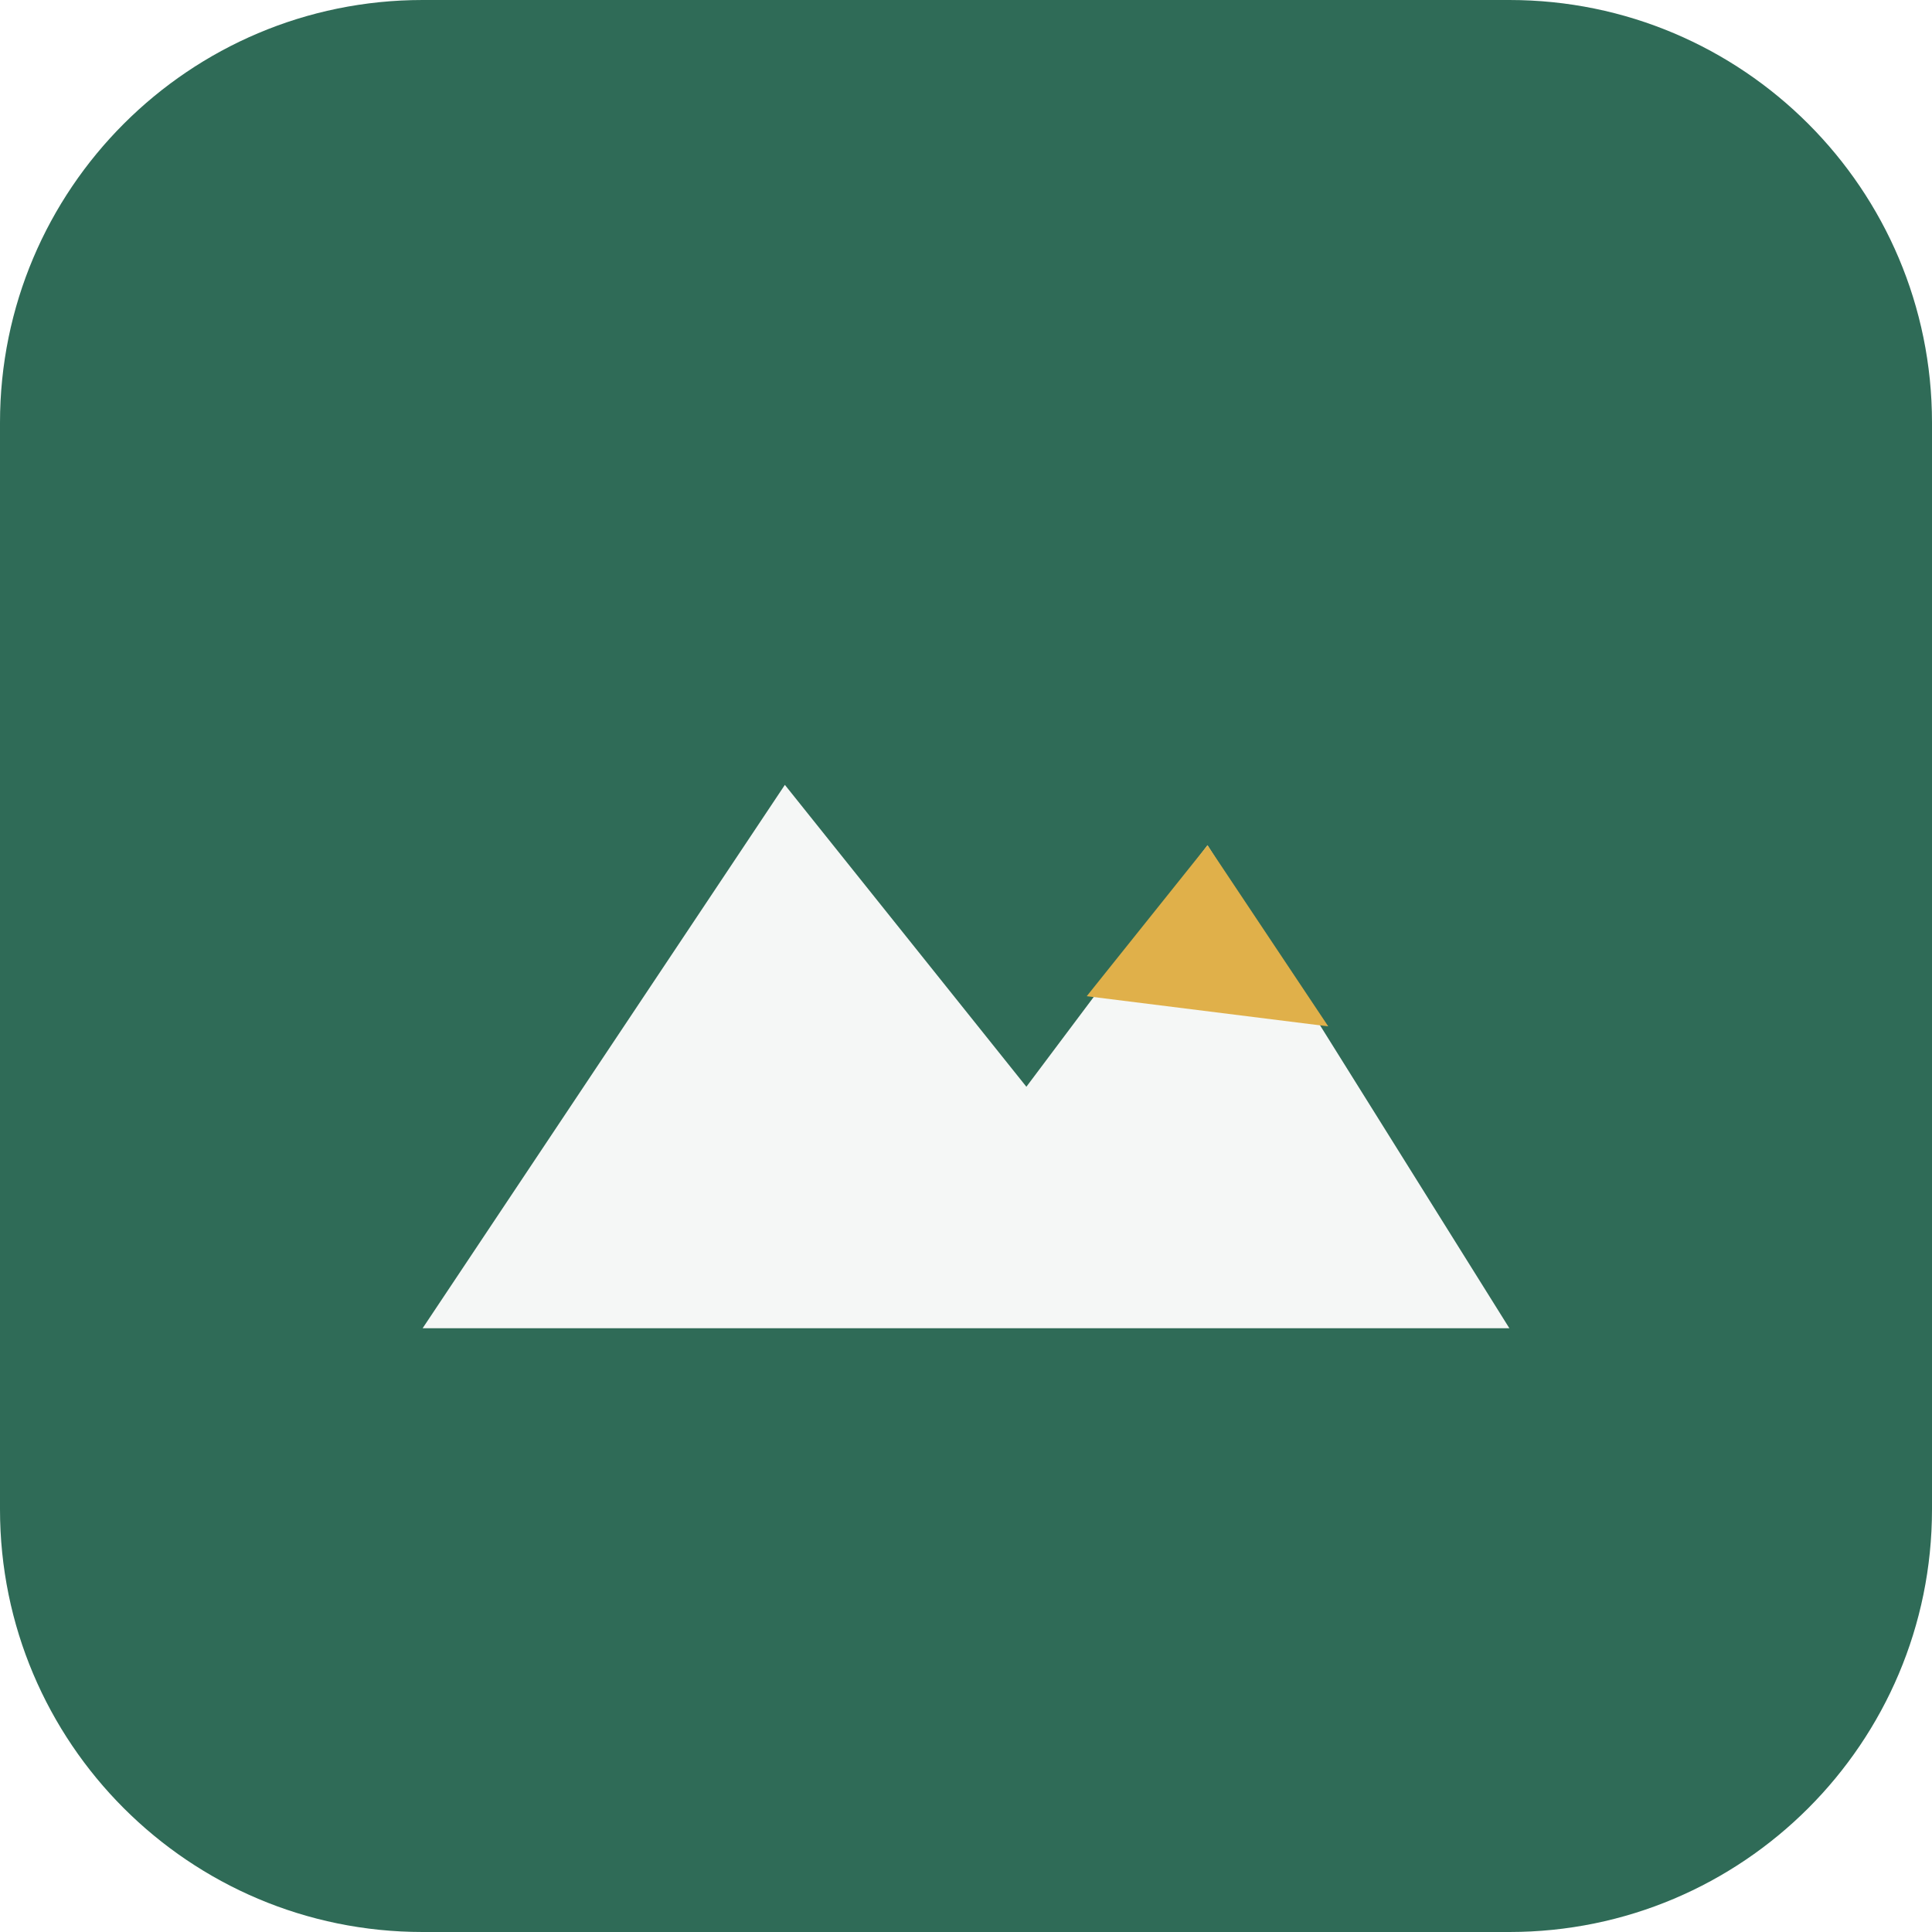
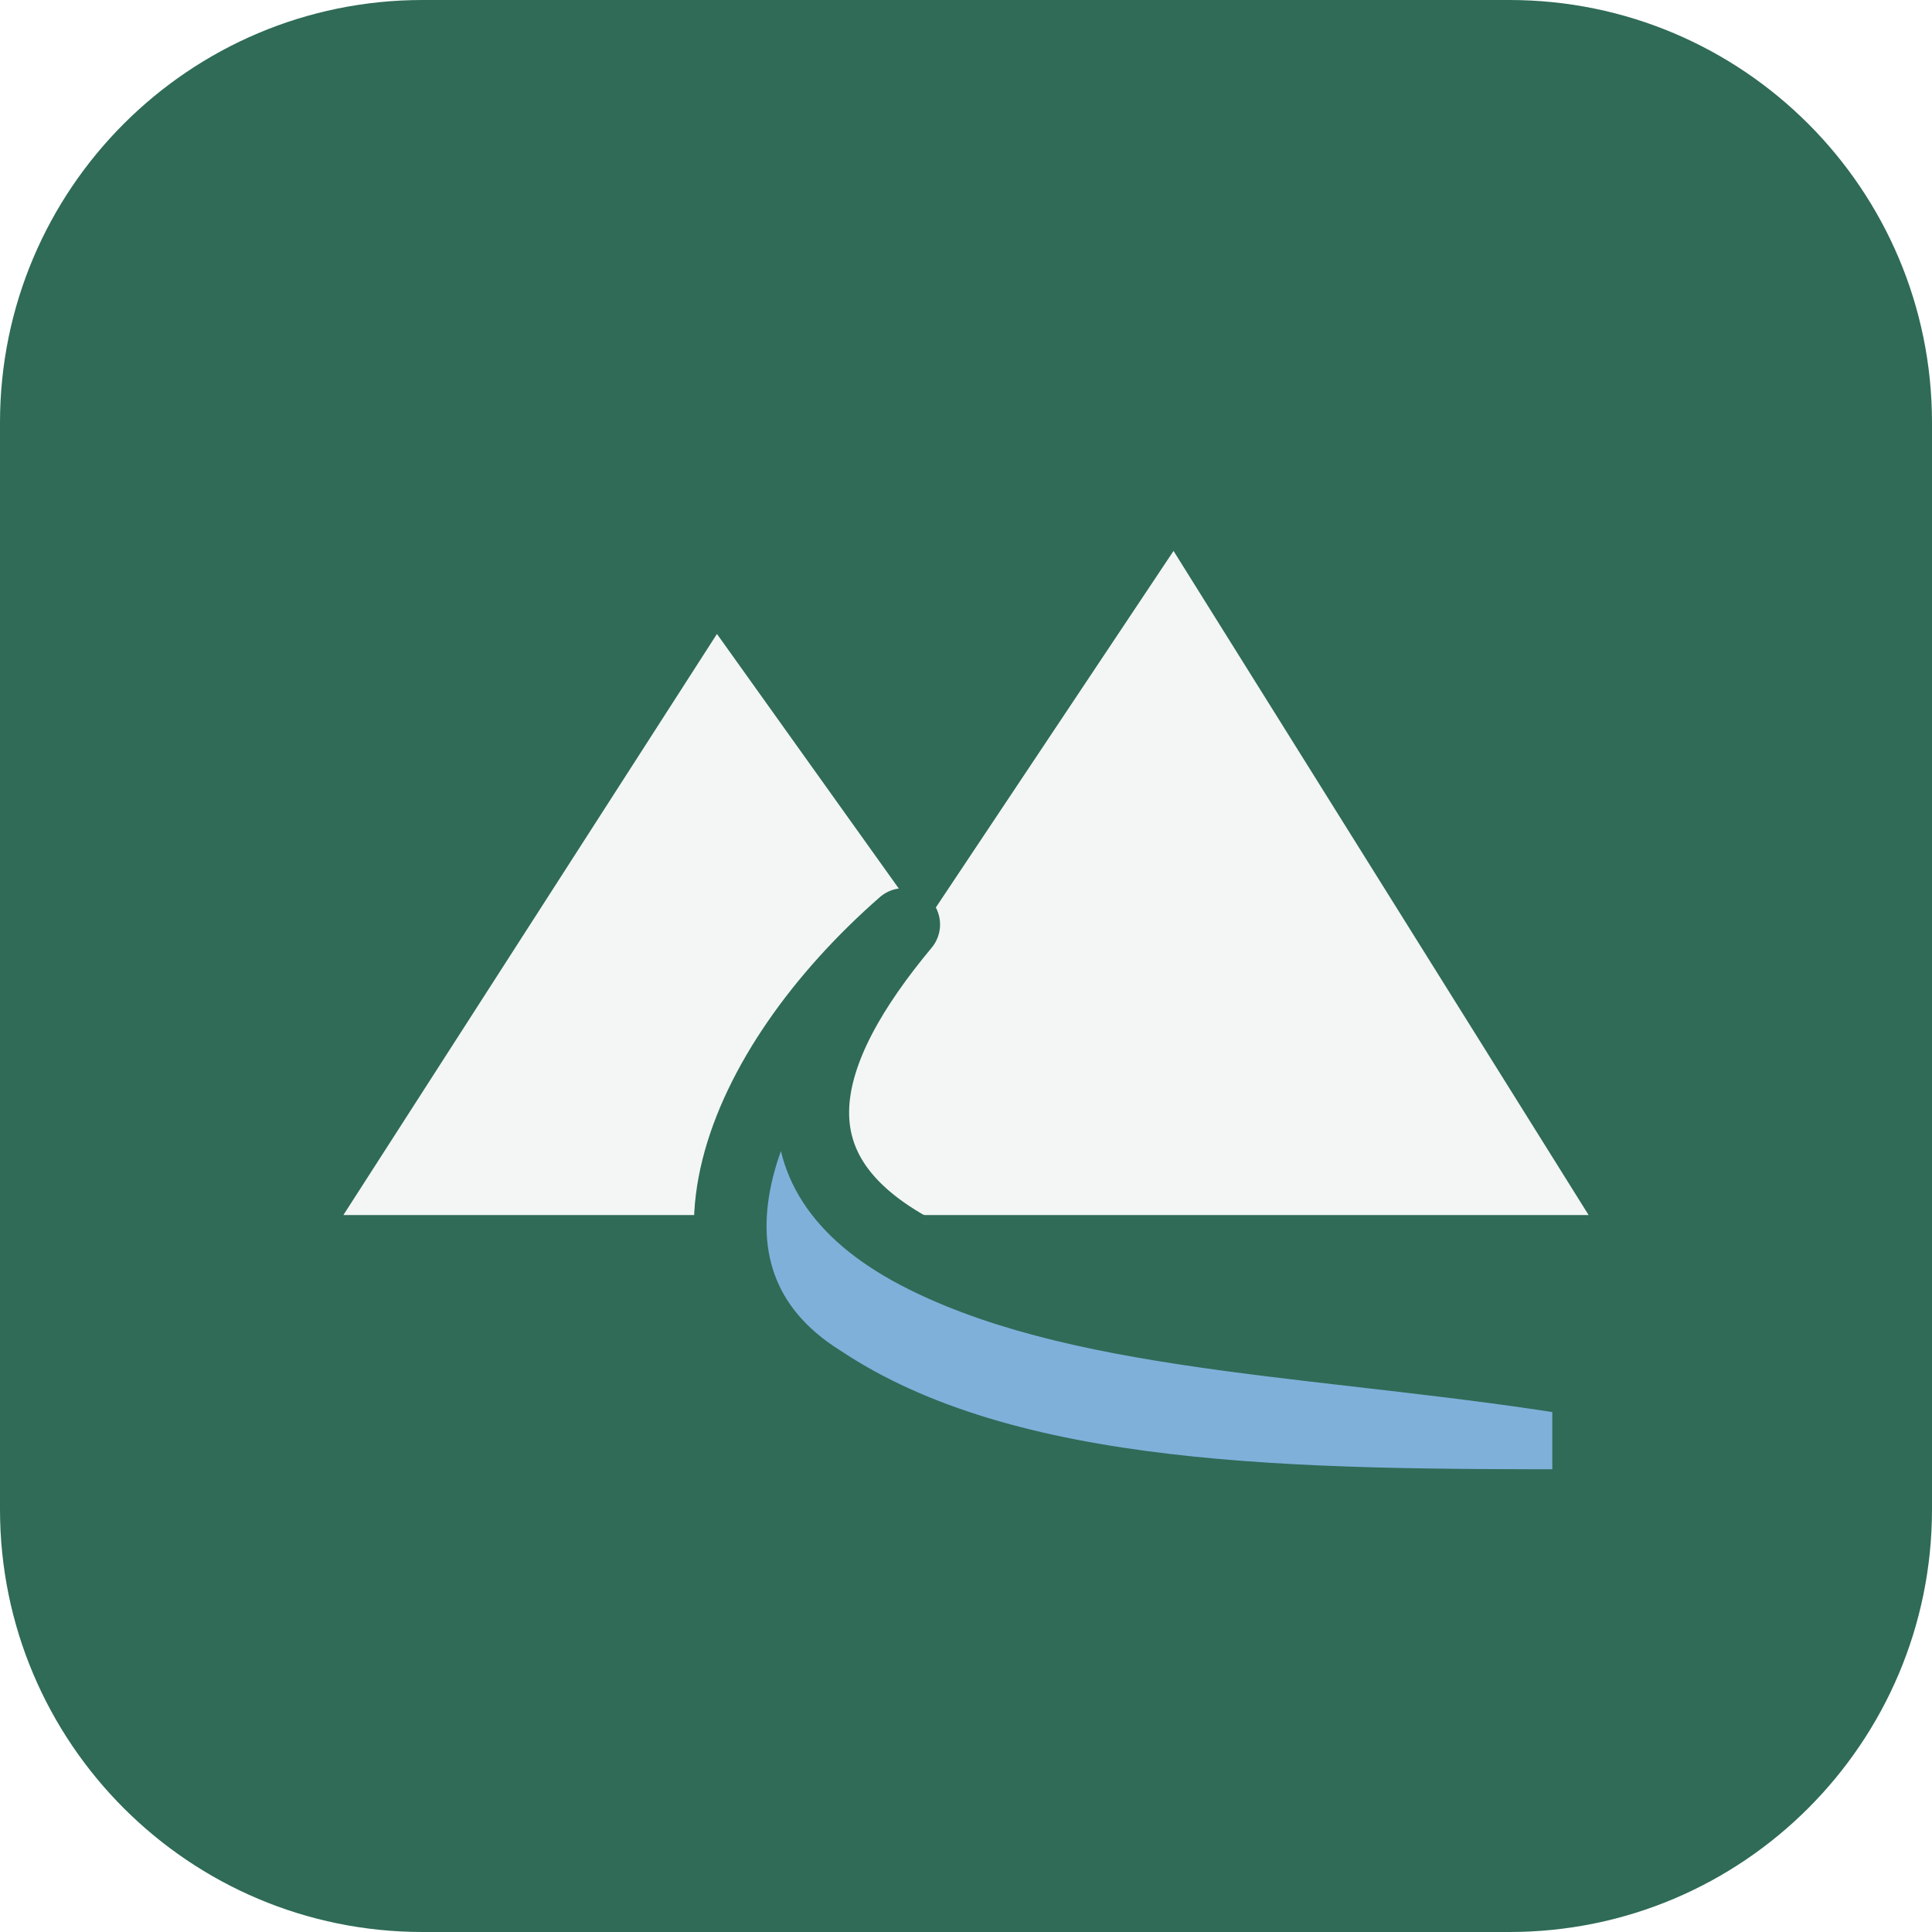
<svg xmlns="http://www.w3.org/2000/svg" viewBox="0 0 64 64">
  <rect width="64" height="64" rx="14" fill="#2F6B57" />
-   <path d="M14 44 L26 26 L34 36 L40 28 L50 44 Z" fill="#F5F7F6" />
-   <path d="M36 33 L40 28 L44 34 Z" fill="#E0B04A" />
+   <g transform="translate(10 10) scale(.6875)">
+     <path d="M2 44 L20 16 L30 30 L42 12 L62 44 Z" fill="#F3F6F5" />
+     <path d="M29 30 C24 36 22 42 30 46 C38 50 50 50 62 52 L62 58 C48 58 34 58 25 52 C17 47 21 37 29 30 Z" fill="#7FB0DA" stroke="#2F6B57" stroke-width="3.5" stroke-linejoin="round" />
+   </g>
</svg>
